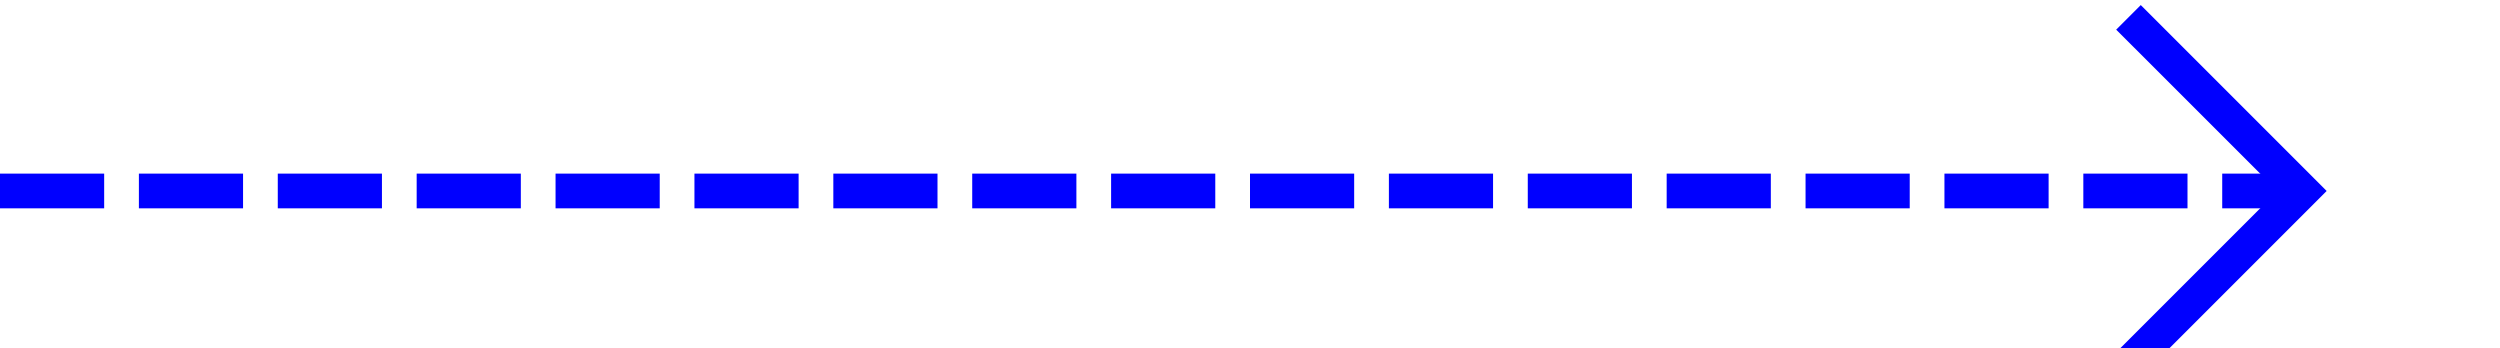
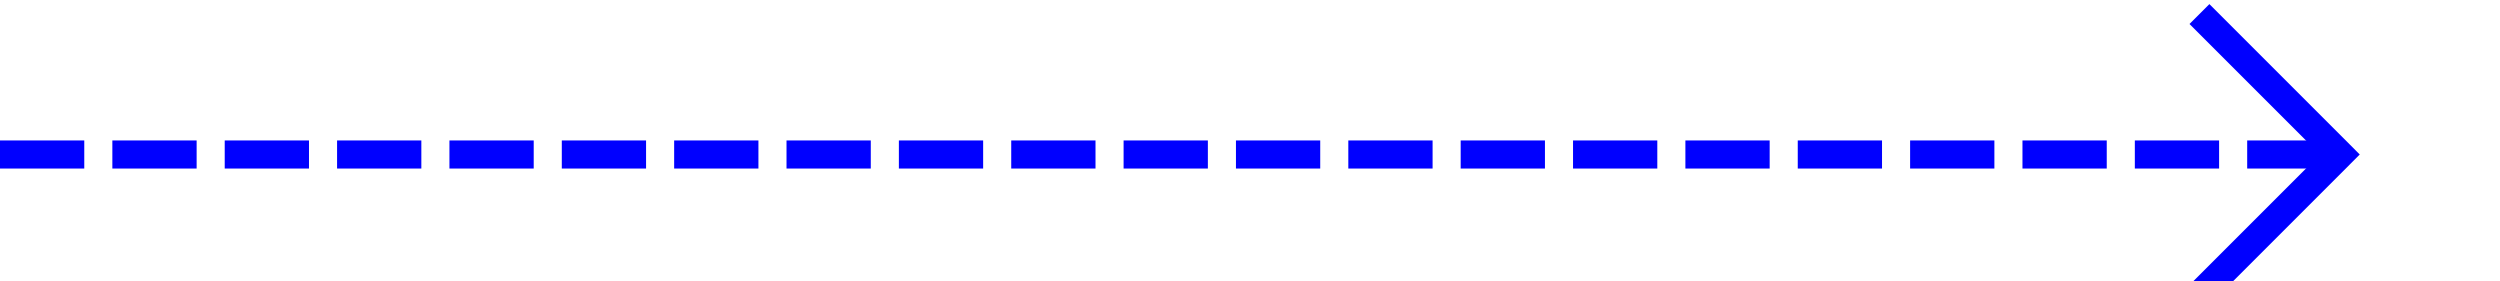
- <svg xmlns="http://www.w3.org/2000/svg" version="1.1" width="72px" height="10px" preserveAspectRatio="xMinYMid meet" viewBox="1434 166  72 8">
-   <path d="M 1434 170.5  L 1500 170.5  " stroke-width="1" stroke-dasharray="3,1" stroke="#0000ff" fill="none" />
-   <path d="M 1494.946 165.854  L 1499.593 170.5  L 1494.946 175.146  L 1495.654 175.854  L 1500.654 170.854  L 1501.007 170.5  L 1500.654 170.146  L 1495.654 165.146  L 1494.946 165.854  Z " fill-rule="nonzero" fill="#0000ff" stroke="none" />
+ <svg xmlns="http://www.w3.org/2000/svg" version="1.1" width="89px" height="10px" preserveAspectRatio="xMinYMid meet" viewBox="339 166  89 8">
+   <path d="M 339 170.5  L 422 170.5  " stroke-width="1" stroke-dasharray="3,1" stroke="#0000ff" fill="none" />
+   <path d="M 416.946 165.854  L 421.593 170.5  L 416.946 175.146  L 417.654 175.854  L 422.654 170.854  L 423.007 170.5  L 422.654 170.146  L 417.654 165.146  L 416.946 165.854  Z " fill-rule="nonzero" fill="#0000ff" stroke="none" />
</svg>
